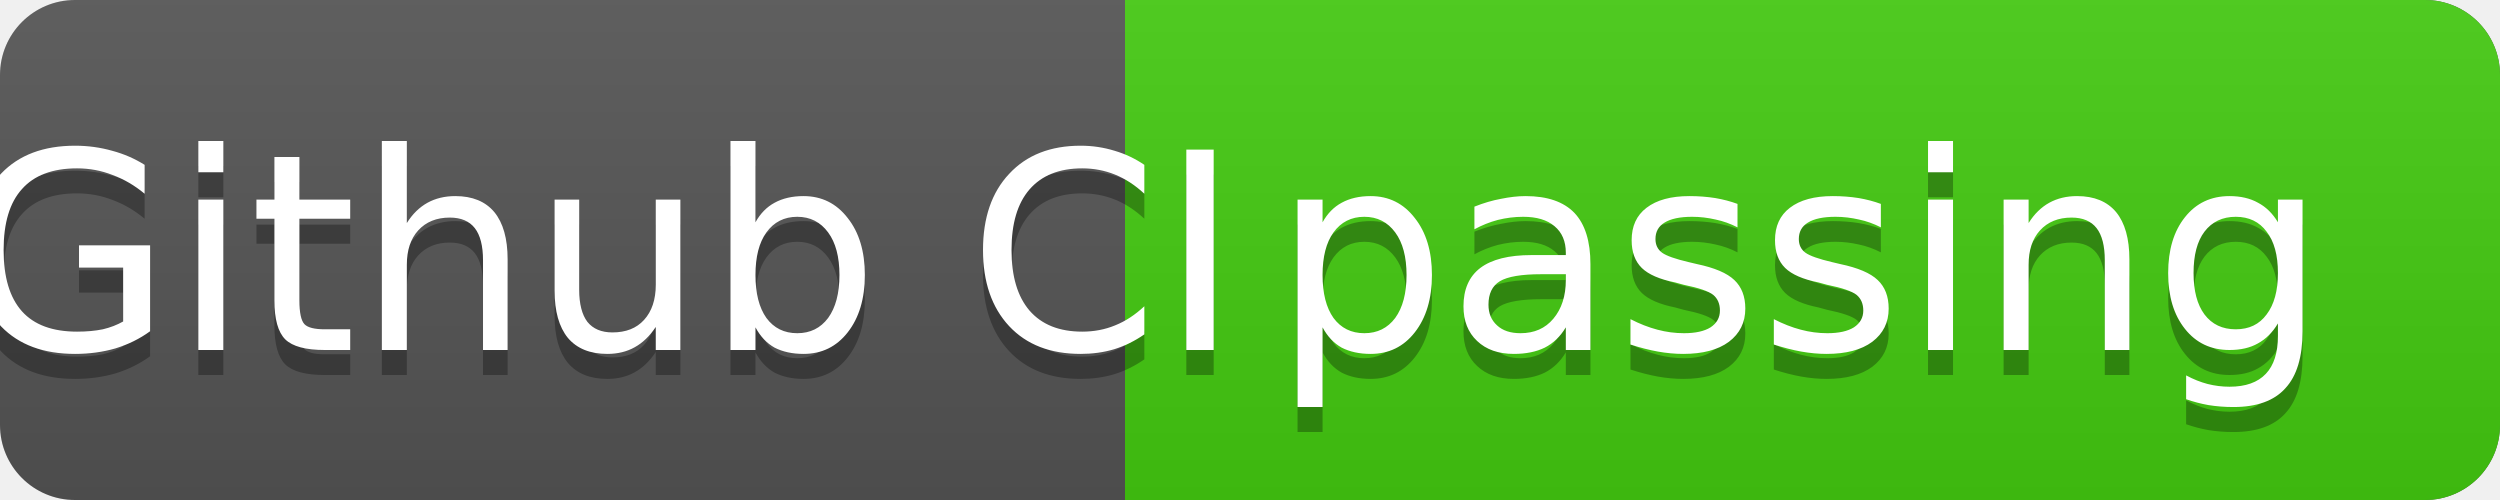
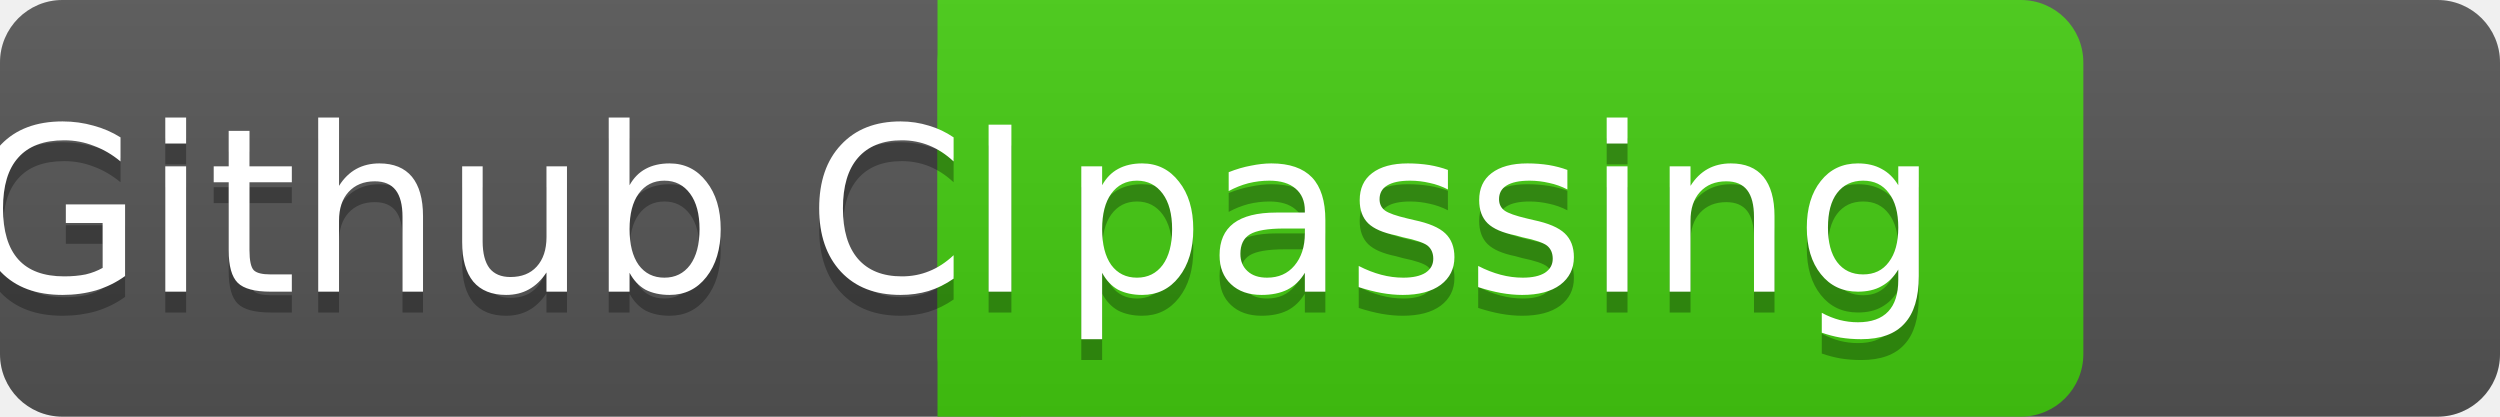
- <svg xmlns="http://www.w3.org/2000/svg" width="100" height="20">
+ <svg xmlns="http://www.w3.org/2000/svg" width="120" height="20">
  <linearGradient id="a" x2="0" y2="100%">
    <stop offset="0" stop-color="#bbb" stop-opacity=".1" />
    <stop offset="1" stop-opacity=".1" />
  </linearGradient>
-   <rect rx="3" width="100" height="20" fill="#555" />
+   <rect rx="3" width="120" height="20" fill="#555" />
  <rect rx="3" x="45" width="55" height="20" fill="#4c1" />
  <path fill="#4c1" d="M45 0h4v20h-4z" />
-   <rect rx="3" width="100" height="20" fill="url(#a)" />
+   <rect rx="3" width="120" height="20" fill="url(#a)" />
  <g fill="#fff" text-anchor="middle" font-family="DejaVu Sans,Verdana,Geneva,sans-serif" font-size="11">
    <text x="24" y="15" fill="#010101" fill-opacity=".3">Github CI</text>
    <text x="24" y="14">Github CI</text>
    <text x="72" y="15" fill="#010101" fill-opacity=".3">passing</text>
    <text x="72" y="14">passing</text>
  </g>
</svg>
